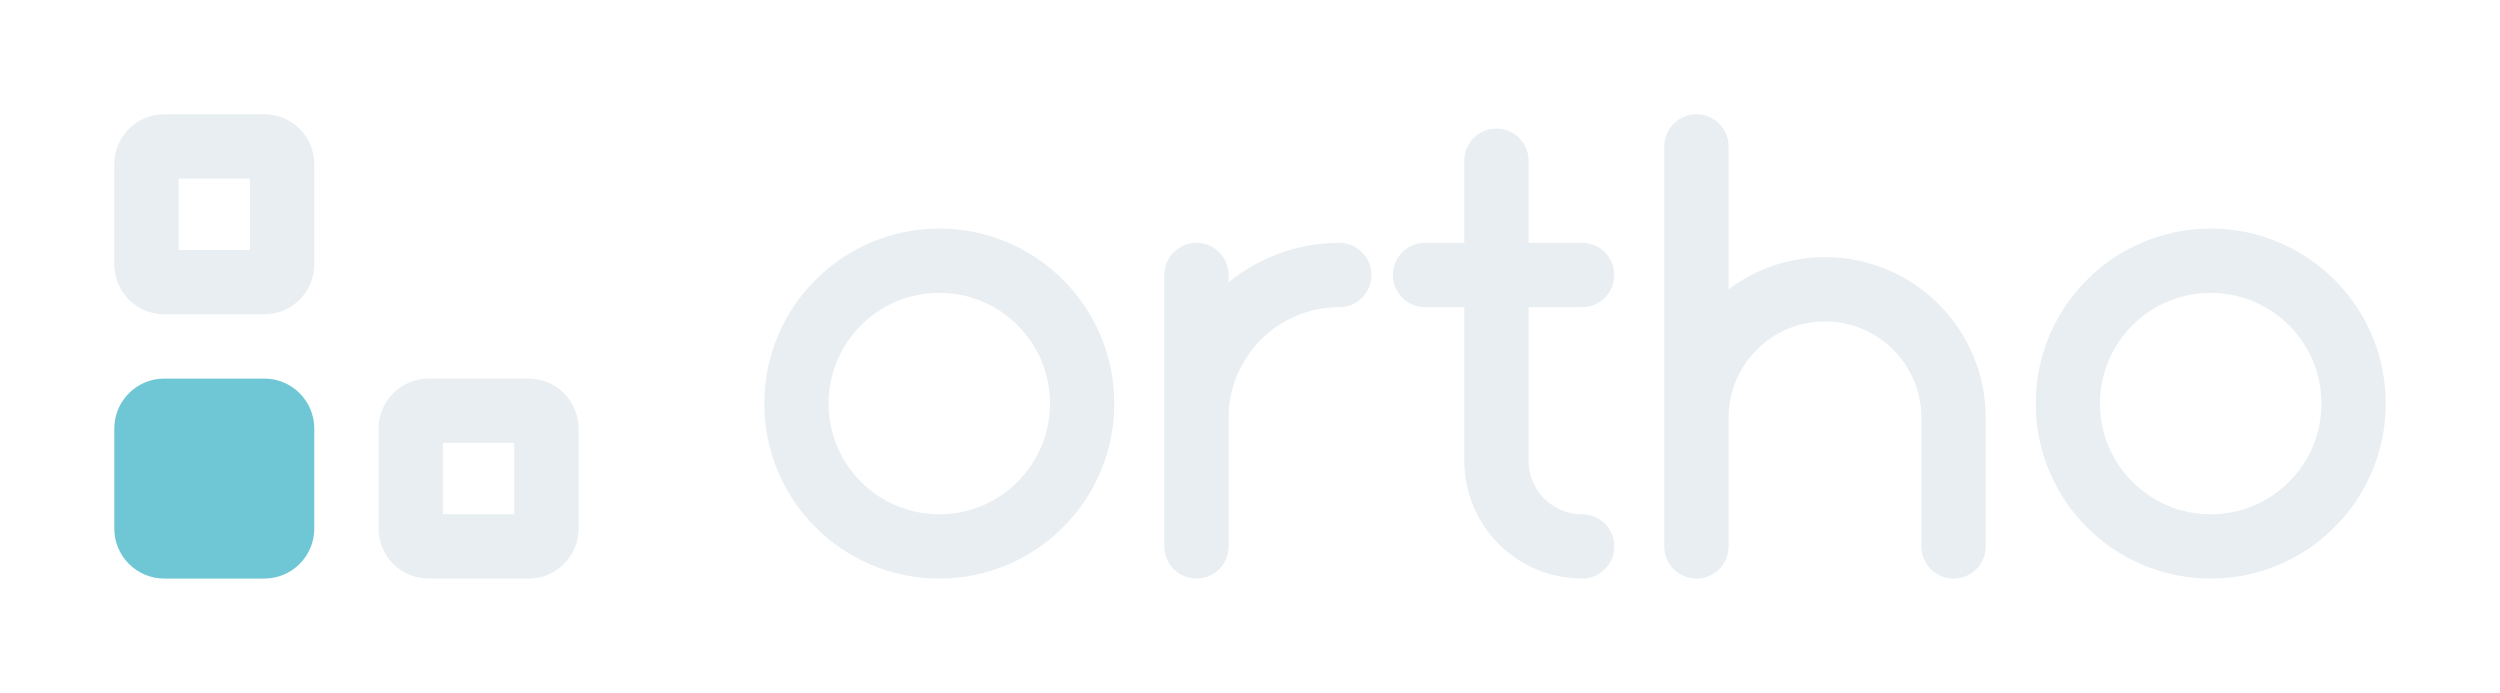
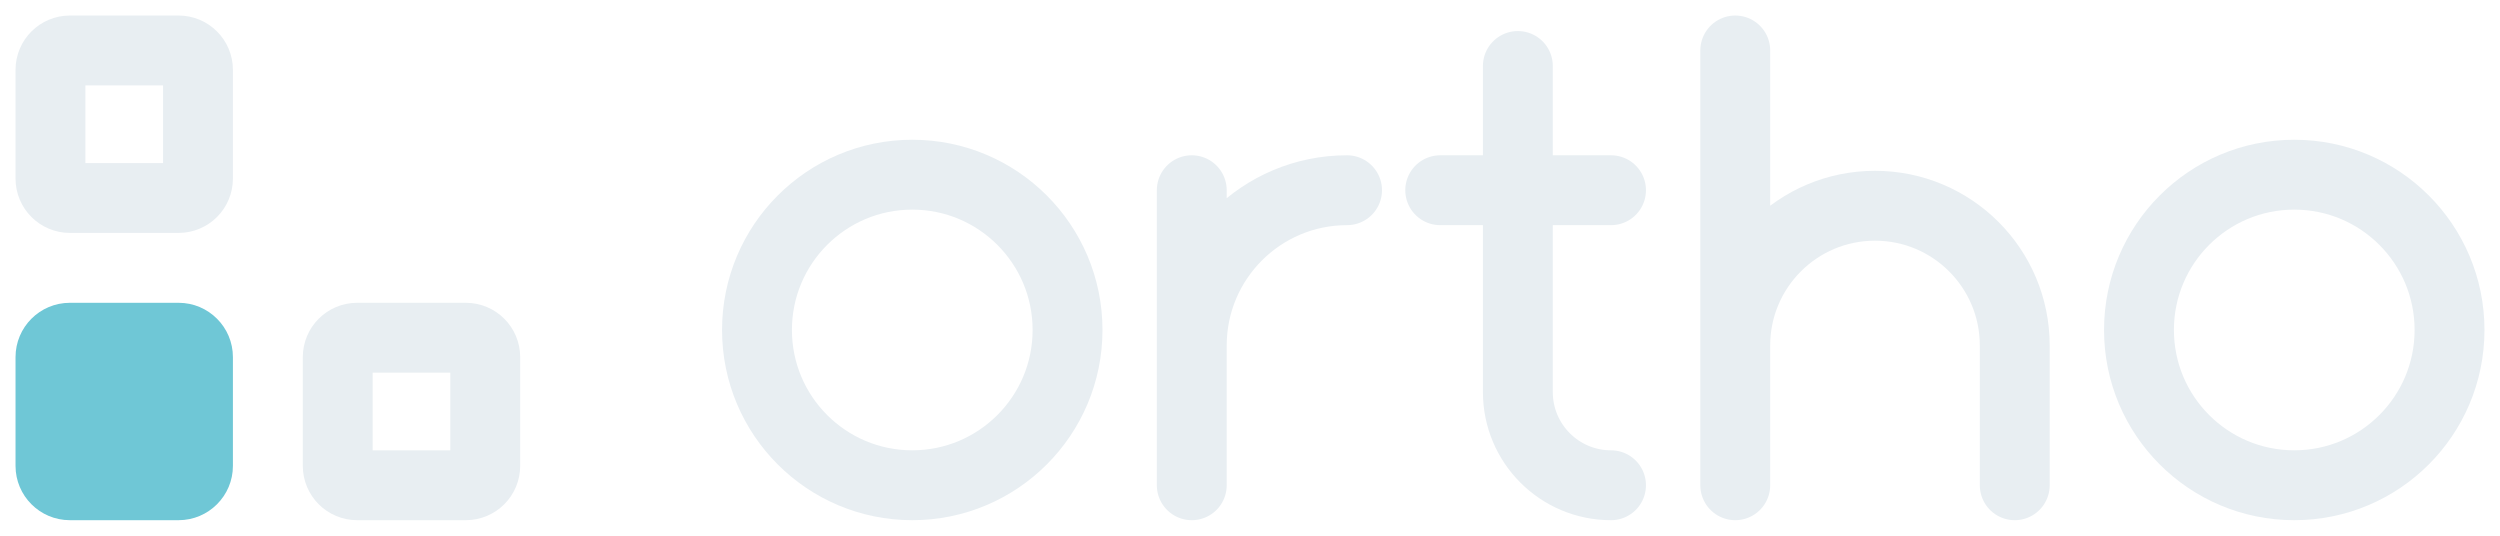
- <svg xmlns="http://www.w3.org/2000/svg" viewBox="-16 -16.5 350 97" width="700" height="194">
+ <svg xmlns="http://www.w3.org/2000/svg" viewBox="-2 -2.5 322 69" width="644" height="138">
  <g fill="none" stroke="#E8EEF2" stroke-width="9">
    <rect x="4.5" y="4" width="19" height="19" rx="2.5" />
    <rect x="41.5" y="41" width="19" height="19" rx="2.5" />
  </g>
  <rect x="0" y="36.5" width="28" height="28" rx="7" fill="#6FC7D6" />
  <g transform="translate(95.5 0)">
    <g fill="none" stroke="#E8EEF2" stroke-width="9" stroke-linecap="round" stroke-linejoin="round">
      <circle cx="20" cy="40" r="20" />
      <path d="M56 60 V22 M56 42 A20 20 0 0 1 76 22" />
      <path d="M98 6 V48 A12 12 0 0 0 110 60 M88 22 H110" />
      <path d="M126 4 V60 M126 42 A18 18 0 0 1 162 42 V60" />
      <circle cx="198" cy="40" r="20" />
    </g>
  </g>
</svg>
